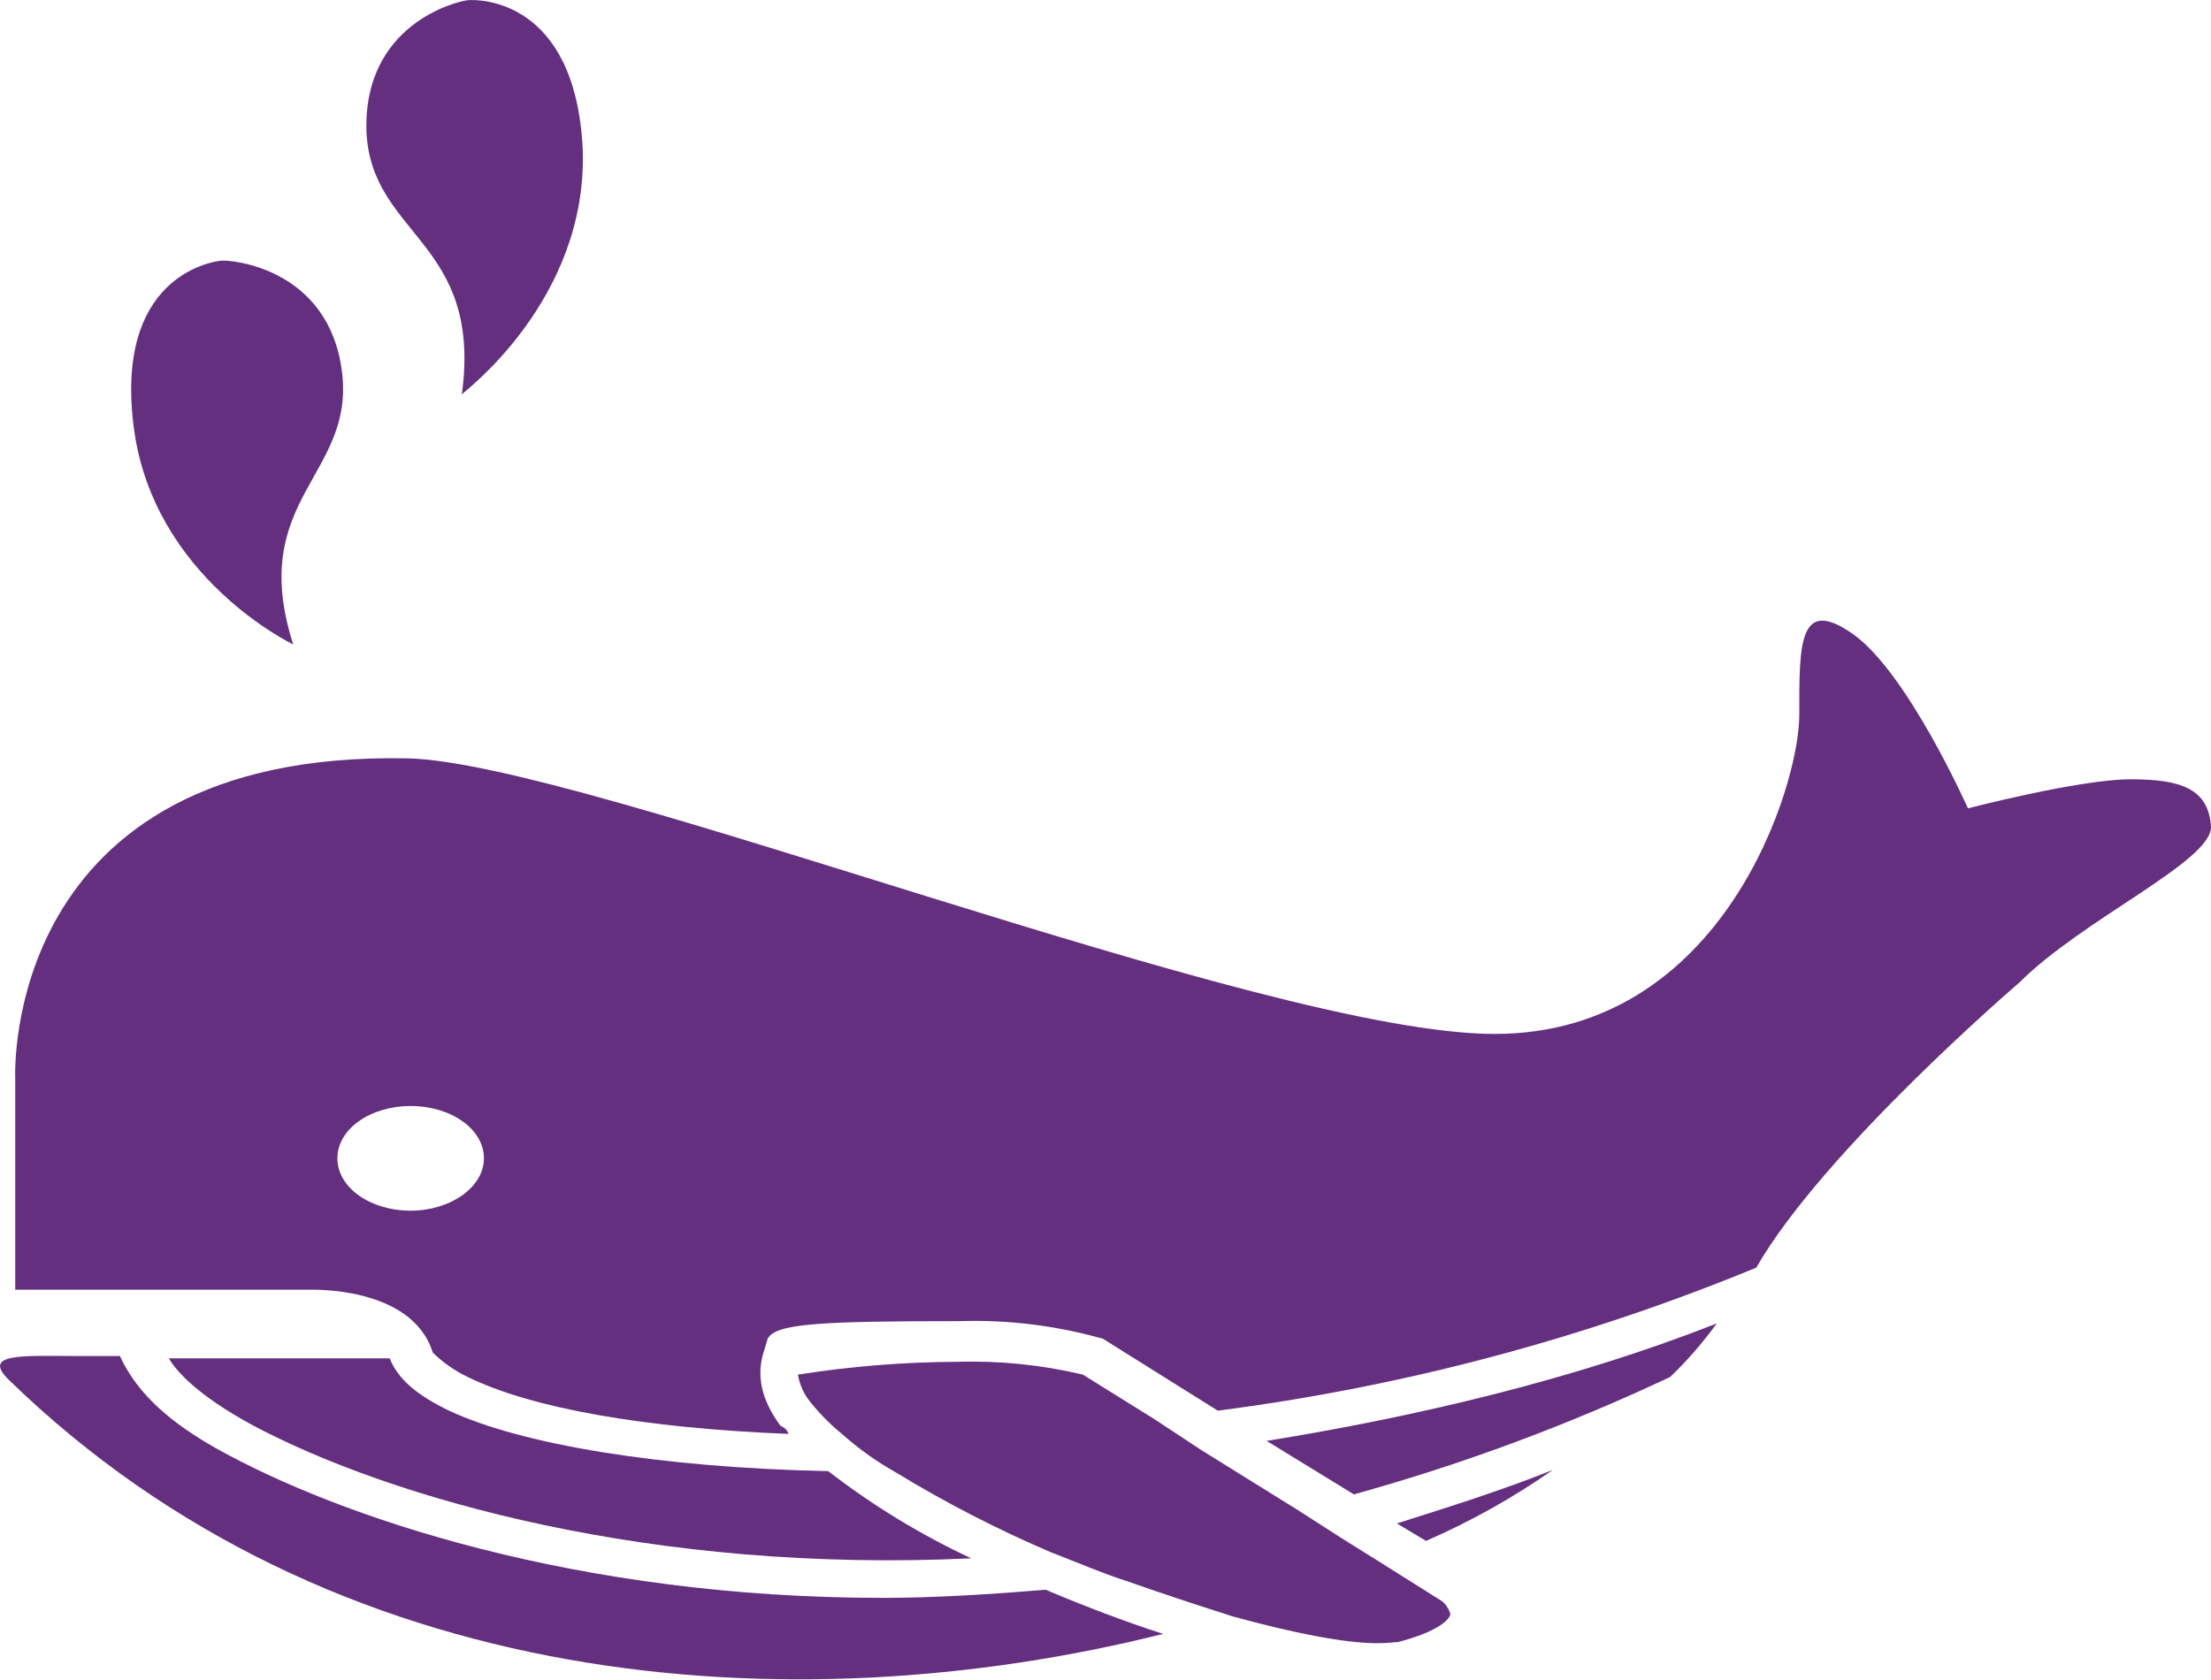
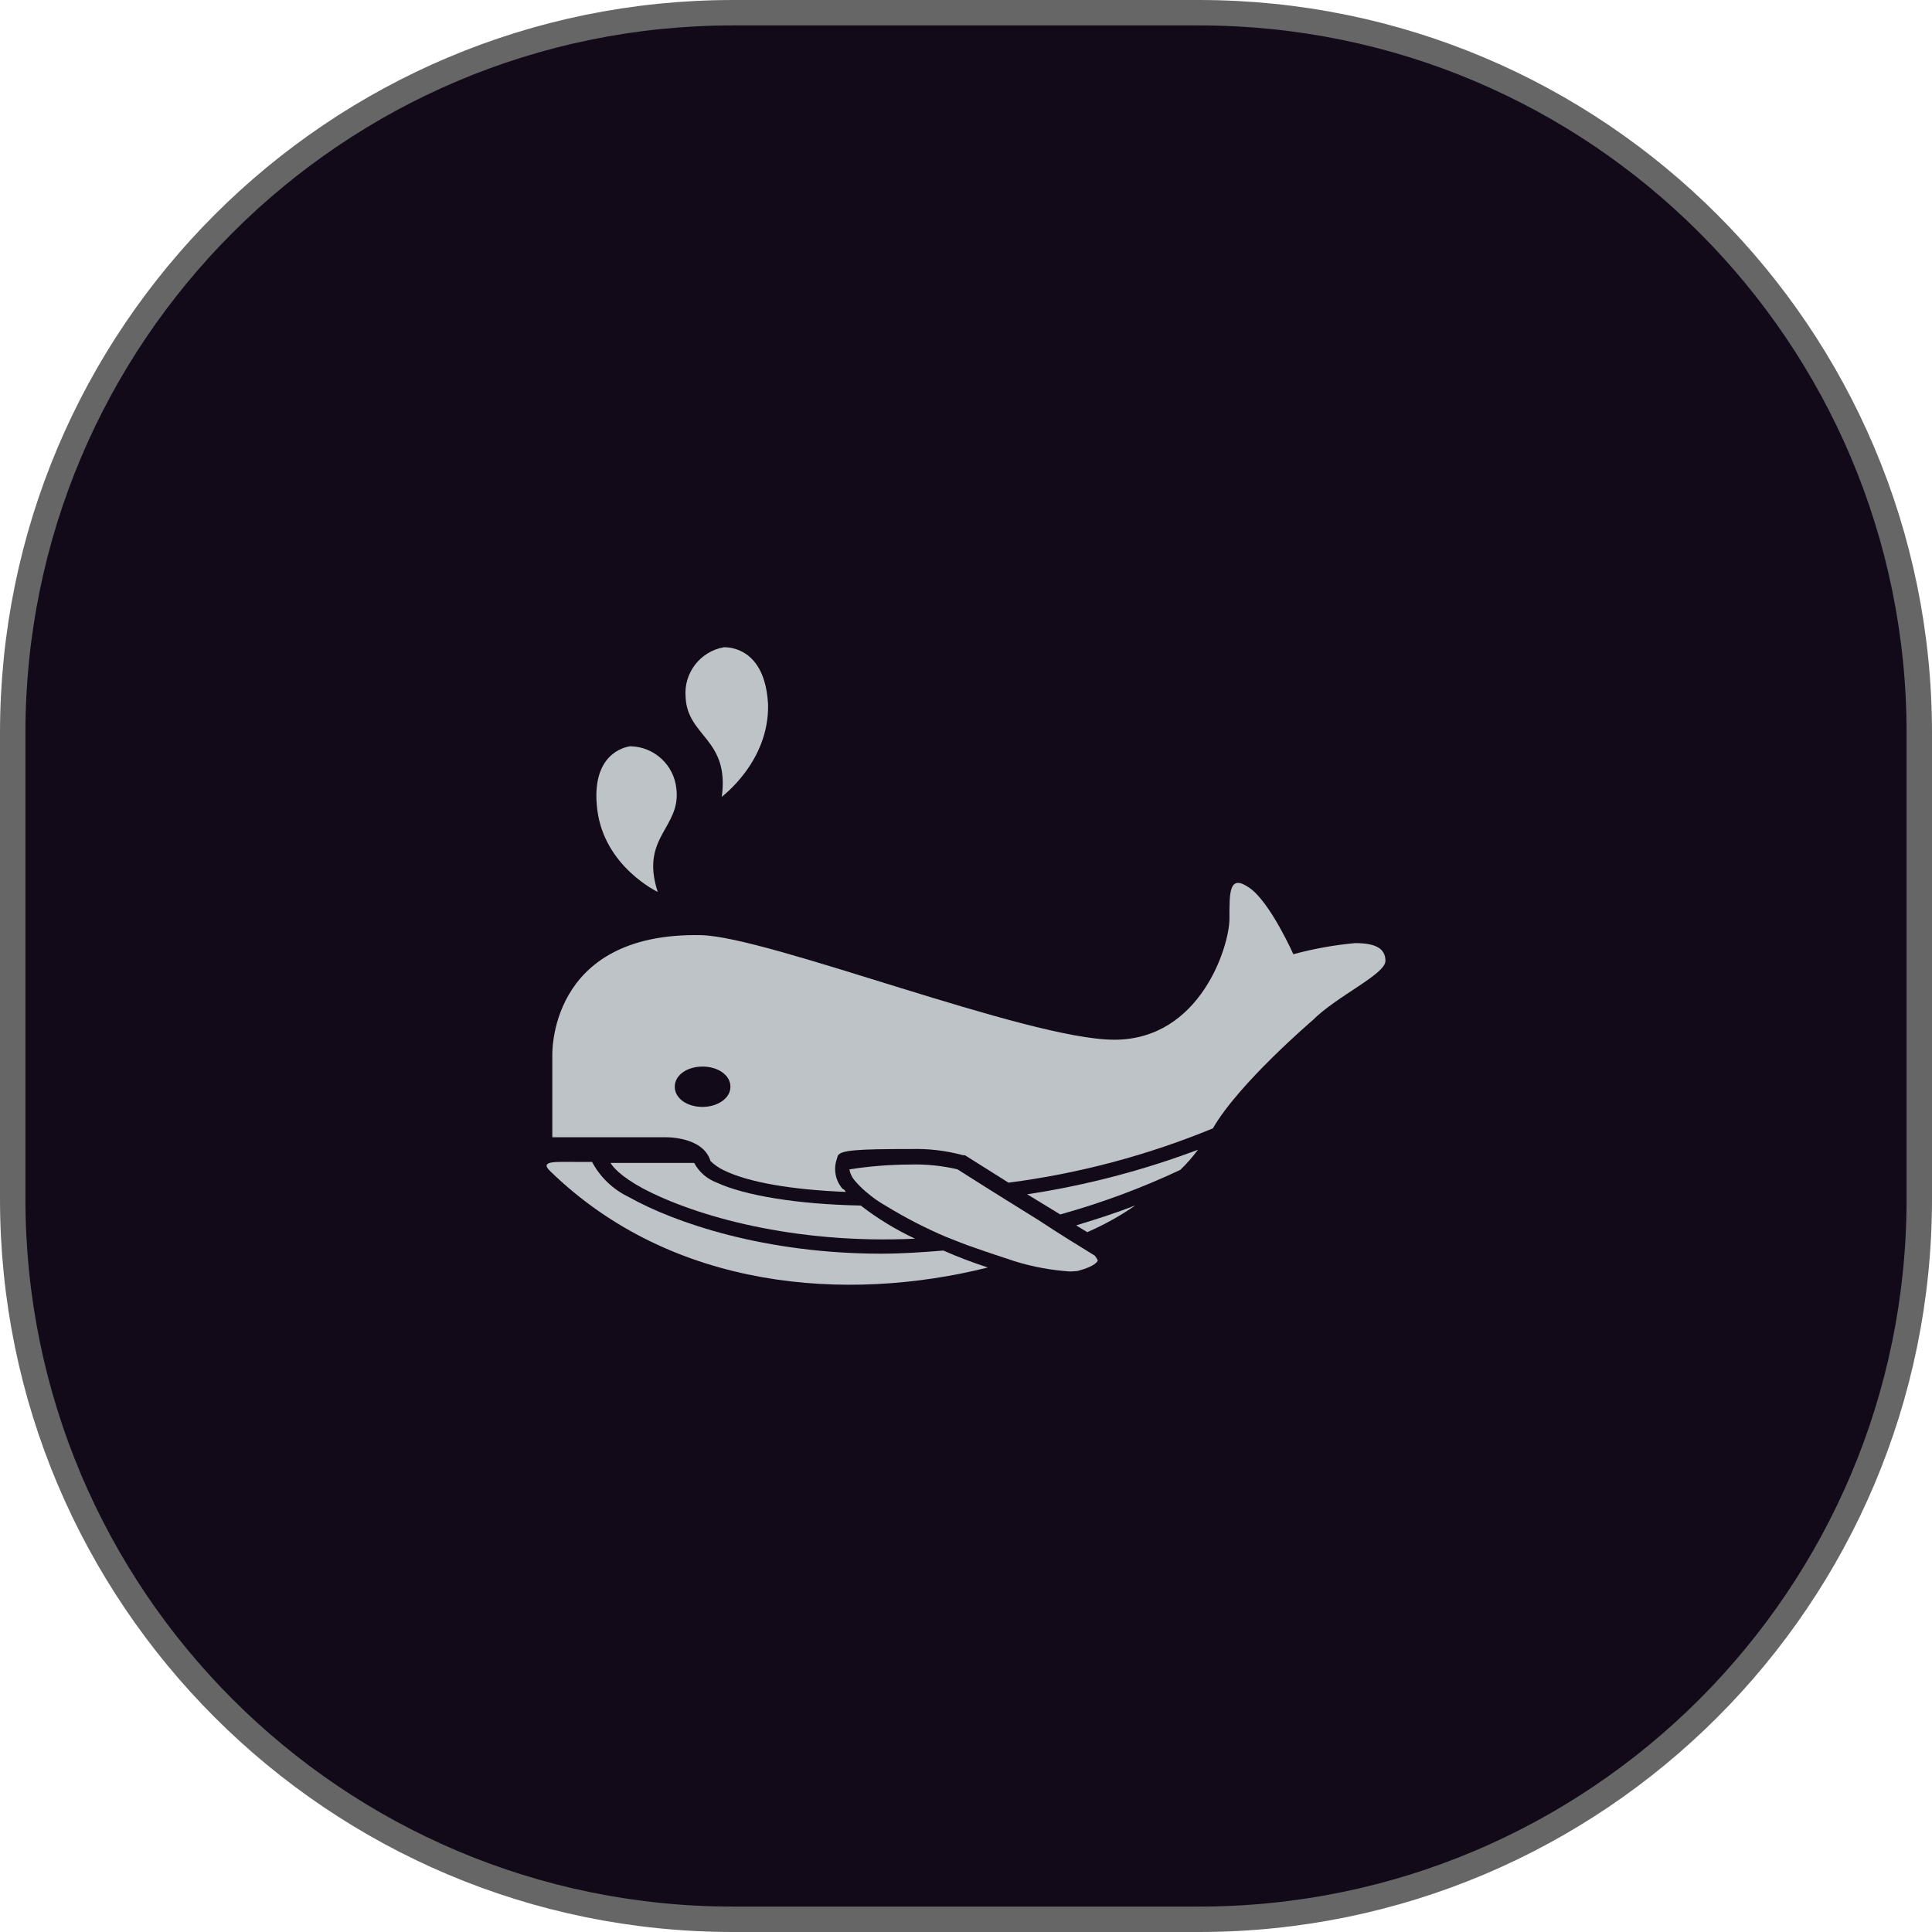
- <svg xmlns="http://www.w3.org/2000/svg" id="Layer_1" data-name="Layer 1" viewBox="0 0 190.11 144.42">
-   <path d="M46.8,72.3c-1.1-9-9.6-9.7-10.4-9.6-1,.1-9.2,1.5-7.5,14.4S42.6,95.7,42.6,95.7C38.6,83.2,47.9,81.2,46.8,72.3Z" transform="translate(-17.39 -40.28)" fill="#642f7f" />
-   <path d="M67.5,53.2c-.6-13-8.9-13-9.9-12.9s-9,2.1-8.7,11.3c.4,9,10,9.4,8.2,22.6C57.1,74.1,67.9,66.2,67.5,53.2Z" transform="translate(-17.39 -40.28)" fill="#642f7f" />
-   <path d="M200.6,107.3c-4.4,0-14,2.5-14,2.5s-5.2-11.7-9.9-15-4.6,1-4.6,7-6.5,27.4-26.2,27.4c-19.9,0-78.3-23.4-93.5-23.7-35-.7-33.7,27.5-33.7,27.5v18.2H43.9s8.9-.4,10.7,5.4a11.06,11.06,0,0,0,3,2.1c5.5,2.7,15.2,4.4,27.6,4.9a1.21,1.21,0,0,0-.7-.7c-1.7-2.3-2.1-4.4-1.4-6.5l.3-1c.7-1.3,4.6-1.5,16.5-1.5a40.43,40.43,0,0,1,11.9,1.4l.4.1,9.9,6.2a182.94,182.94,0,0,0,46.3-12.3c5.8-10.1,22.6-24.5,22.6-24.5,5.5-5.5,16.5-10.4,16.5-13.4C207.3,108.1,204.9,107.3,200.6,107.3ZM52.7,144.4c-3.5,0-6.3-2-6.3-4.5s2.8-4.5,6.3-4.5,6.3,2,6.3,4.5S56.1,144.4,52.7,144.4Z" transform="translate(-17.39 -40.28)" fill="#642f7f" />
-   <path d="M117.4,180.8c-3.4-1.1-6.8-2.4-10.1-3.8-4.8.4-9.6.7-14,.7-26.2,0-46.7-6.9-57.4-12.9-3.5-2-6.6-4.4-8.2-7.9H24c-4.6,0-8.3-.3-5.8,2.1C45.9,185.9,85.4,188.8,117.4,180.8Z" transform="translate(-17.39 -40.28)" fill="#642f7f" />
-   <path d="M165,154.1c-12.2,4.8-25.7,8-38.7,10.1l7.5,4.6A171.09,171.09,0,0,0,161,158.7,33.76,33.76,0,0,0,165,154.1Z" transform="translate(-17.39 -40.28)" fill="#642f7f" />
-   <path d="M150.9,166.7c-4.5,1.8-9,3.2-13.4,4.6l2.5,1.5A62.16,62.16,0,0,0,150.9,166.7Z" transform="translate(-17.39 -40.28)" fill="#642f7f" />
-   <path d="M50.9,157.1h-19c.6,1,2.3,3.1,7.3,5.8,11.9,6.3,34.3,12.7,61.7,11.4a65.4,65.4,0,0,1-12.3-7.5c-14.5-.3-26.4-2.3-32.6-5.2C53.3,160.3,51.6,158.9,50.9,157.1Z" transform="translate(-17.39 -40.28)" fill="#642f7f" />
-   <path d="M116.6,162.3l-6.1-3.8a41.23,41.23,0,0,0-10.8-1.1A89.59,89.59,0,0,0,86,158.5a5,5,0,0,0,1.1,2.4,18.48,18.48,0,0,0,2.8,2.8,25.8,25.8,0,0,0,4.5,3.2,104.51,104.51,0,0,0,13.4,6.9c2.1.8,4.4,1.8,6.6,2.5,3.1,1.1,6.2,2.1,9,3,5.1,1.4,9.6,2.3,12.4,2.3,1,0,1.5-.1,1.8-.1,4.2-1.1,4.5-2.3,4.5-2.4a2.27,2.27,0,0,0-.7-1.1l-5.4-3.4-3.2-2-3.9-2.5-8.2-5.1Z" transform="translate(-17.39 -40.28)" fill="#642f7f" />
+ <svg xmlns="http://www.w3.org/2000/svg" id="Layer_1" data-name="Layer 1" viewBox="0 0 228 228">
+   <rect x="1.5" y="1.5" width="225" height="225" rx="85" fill="#120919" stroke="#666" stroke-miterlimit="10" stroke-width="3" />
+   <path d="M79.82,93.07a5.56,5.56,0,0,0-5.42-5c-.53.05-4.76.8-3.91,7.51s7.13,9.68,7.13,9.68C75.5,98.75,80.39,97.71,79.82,93.07Z" fill="#bdc3c7" />
+   <path d="M90.64,83.12c-.36-6.74-4.69-6.74-5.2-6.74a5.49,5.49,0,0,0-4.53,5.89c.2,4.69,5.2,4.89,4.27,11.77C85.18,94,90.8,89.9,90.64,83.12Z" fill="#bdc3c7" />
+   <path d="M159.91,111.3a42.74,42.74,0,0,0-7.28,1.31s-2.71-6.1-5.16-7.82-2.38.52-2.38,3.65-3.38,14.26-13.59,14.26-40.86-12.2-48.79-12.34C64.5,110,65.18,124.7,65.18,124.7v9.51H78.3s4.64-.21,5.55,2.81a5.72,5.72,0,0,0,1.58,1.09c2.86,1.41,7.92,2.29,14.37,2.55a.58.58,0,0,0-.36-.36,3.55,3.55,0,0,1-.73-3.38l.16-.53c.36-.67,2.37-.79,8.59-.79a21.21,21.21,0,0,1,6.19.73h.22l5.15,3.24a95.52,95.52,0,0,0,24.12-6.41c3-5.26,11.77-12.76,11.77-12.76,2.86-2.87,8.59-5.42,8.59-7S162.15,111.3,159.91,111.3Zm-77,19.33c-1.82,0-3.28-1-3.28-2.38s1.46-2.38,3.28-2.38,3.29,1,3.29,2.38-1.54,2.38-3.32,2.38Z" fill="#bdc3c7" />
+   <path d="M116.58,149.58a55.53,55.53,0,0,1-5.25-2c-2.51.21-5,.37-7.3.37-13.65,0-24.33-3.59-29.89-6.72a9.54,9.54,0,0,1-4.27-4.11H67.93c-2.37,0-4.31-.16-3,1.09C79.34,152.24,99.92,153.75,116.58,149.58Z" fill="#bdc3c7" />
+   <path d="M141.38,135.68a99.54,99.54,0,0,1-20.16,5.26l3.9,2.38a89.65,89.65,0,0,0,14.17-5.26A18.94,18.94,0,0,0,141.38,135.68Z" fill="#bdc3c7" />
+   <path d="M134,142.24c-2.34.93-4.68,1.66-7,2.37l1.31.8A32.65,32.65,0,0,0,134,142.24Z" fill="#bdc3c7" />
+   <path d="M81.92,137.24H72.05c.31.52,1.2,1.58,3.8,3,6.2,3.28,17.87,6.61,32.14,5.94a33.93,33.93,0,0,1-6.41-3.91c-7.55-.15-13.75-1.2-17-2.71A5,5,0,0,1,81.92,137.24Z" fill="#bdc3c7" />
+   <path d="M116.16,140,113,138a21.34,21.34,0,0,0-5.63-.57,47.28,47.28,0,0,0-7.13.57,2.75,2.75,0,0,0,.57,1.25,11.19,11.19,0,0,0,1.46,1.46,14.08,14.08,0,0,0,2.38,1.66,53.76,53.76,0,0,0,7,3.6c1.1.42,2.29.93,3.43,1.3,1.59.57,3.24,1.09,4.69,1.58a28.41,28.41,0,0,0,6.47,1.2c.51,0,.79-.06.93-.06,2.19-.57,2.38-1.19,2.38-1.25a2.15,2.15,0,0,0-.37-.57l-2.88-1.78-1.68-1.06-2-1.3-4.27-2.66Z" fill="#bdc3c7" />
</svg>
